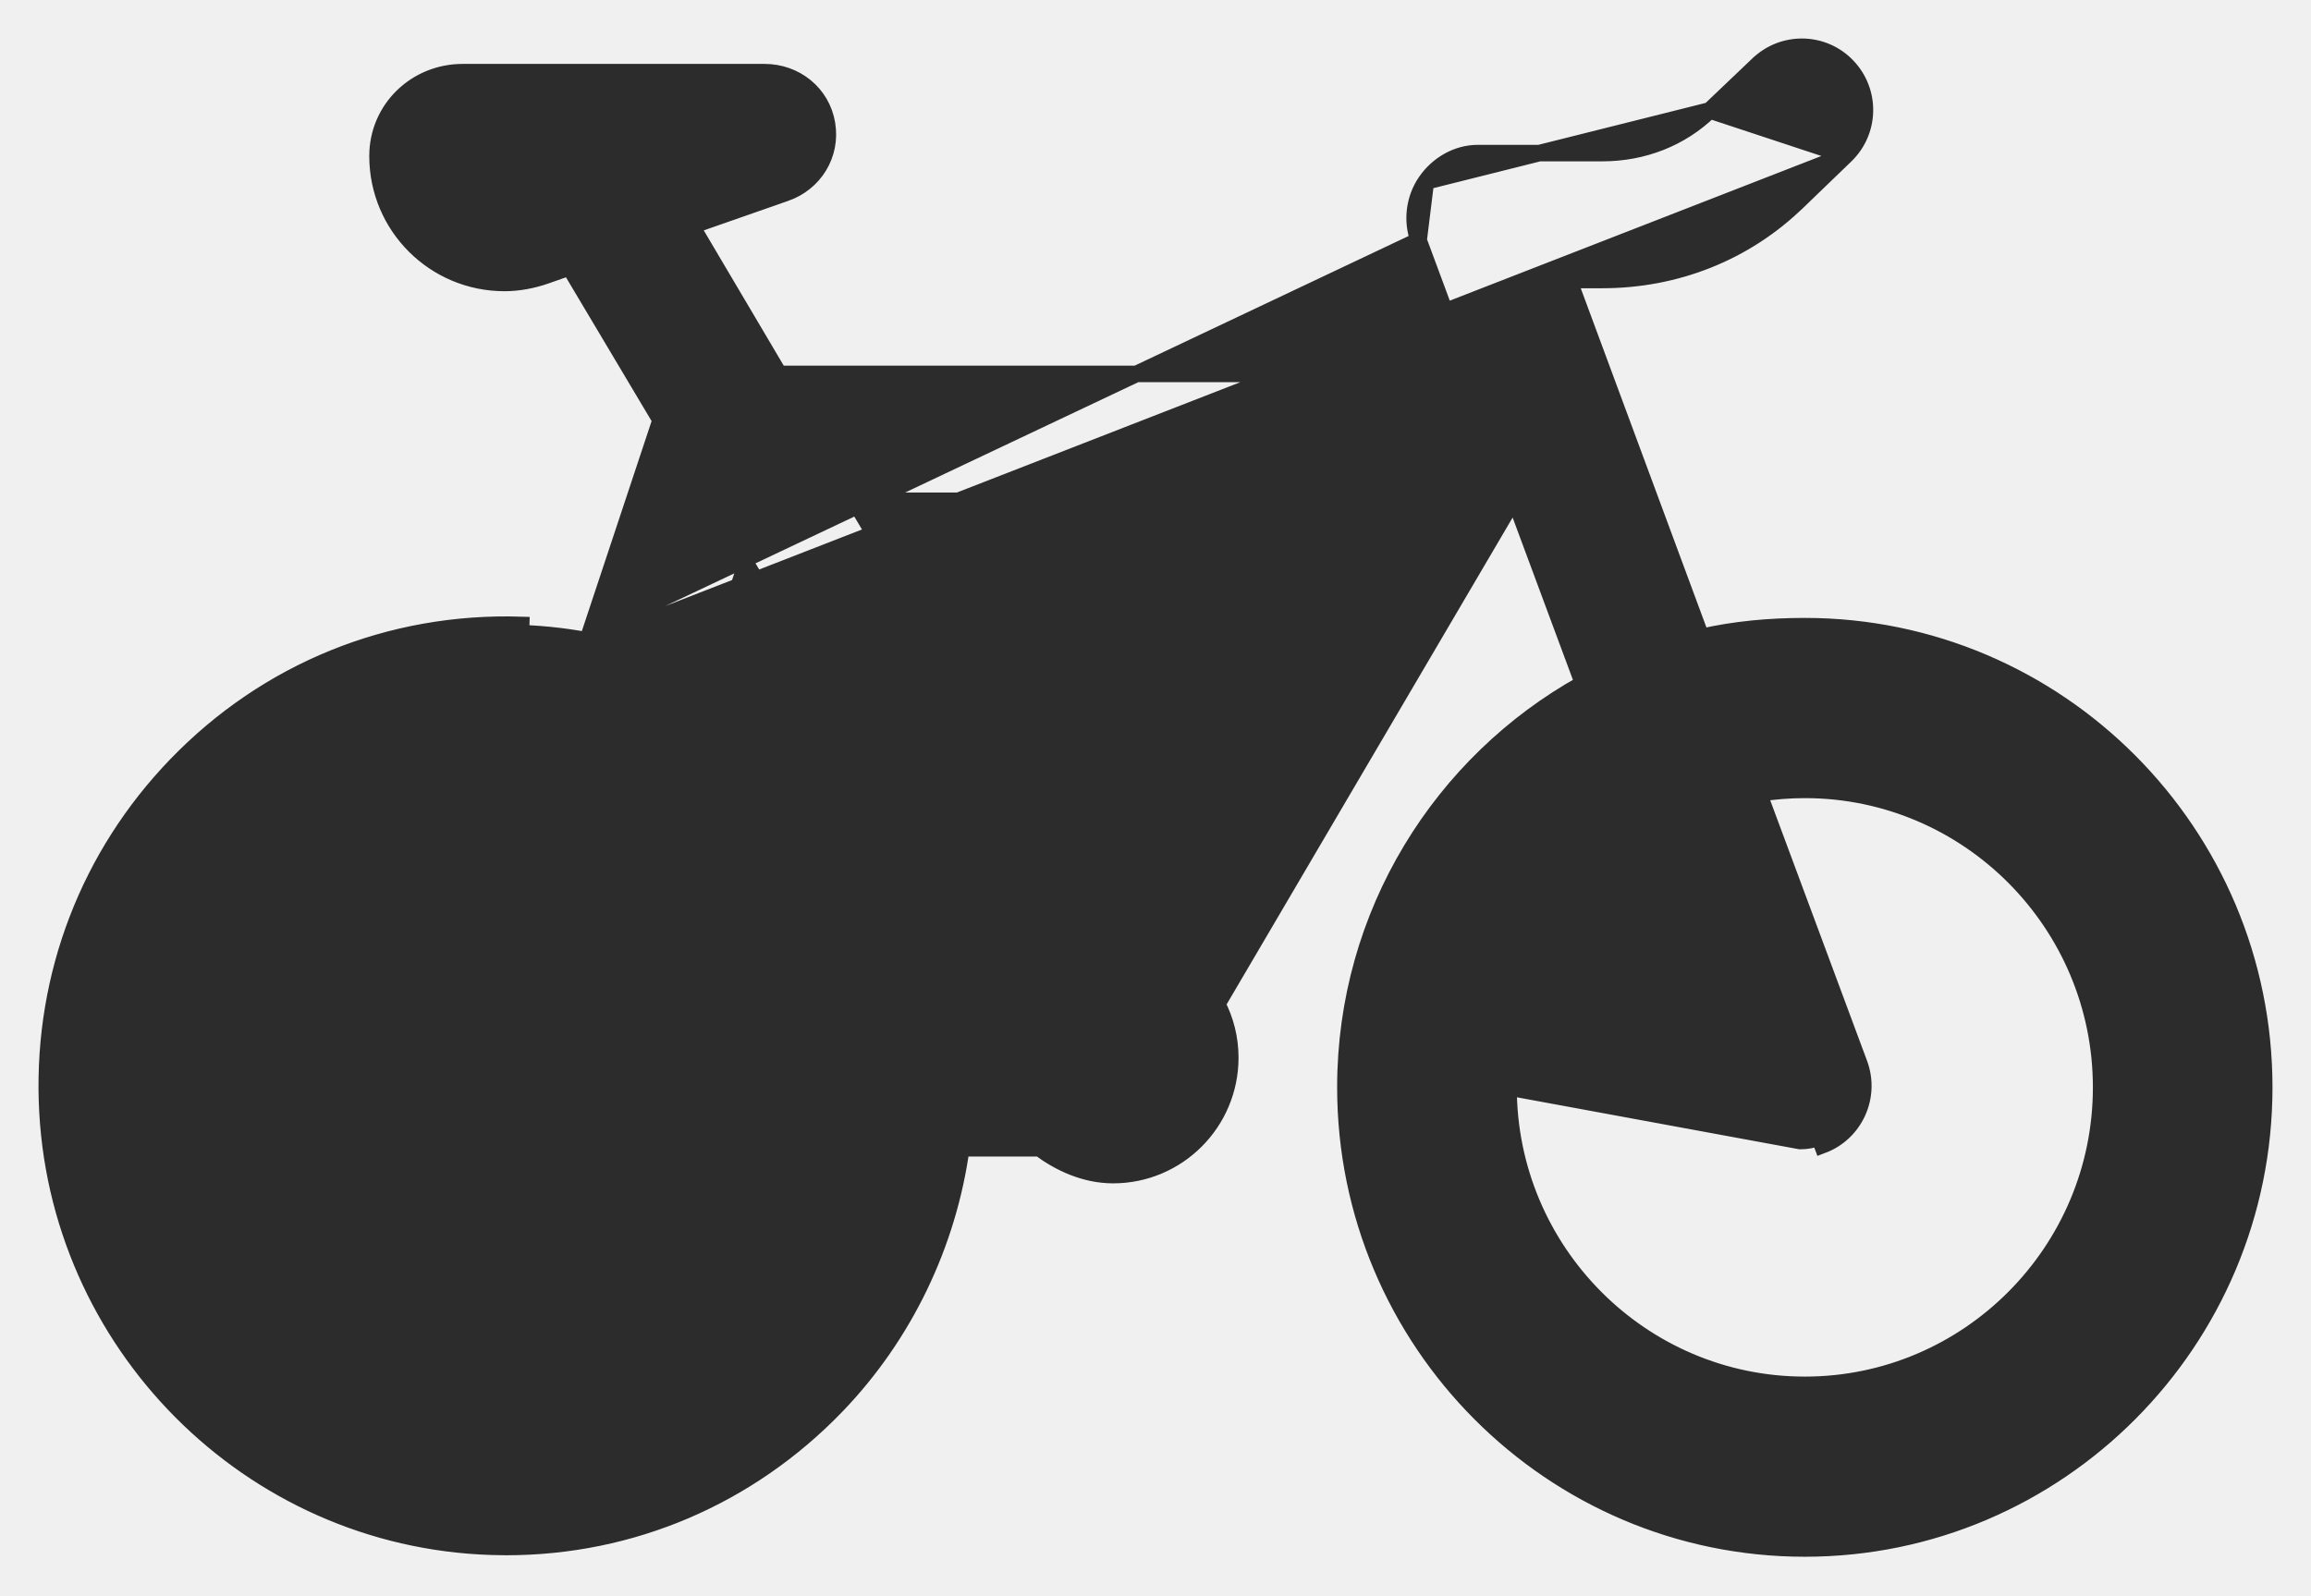
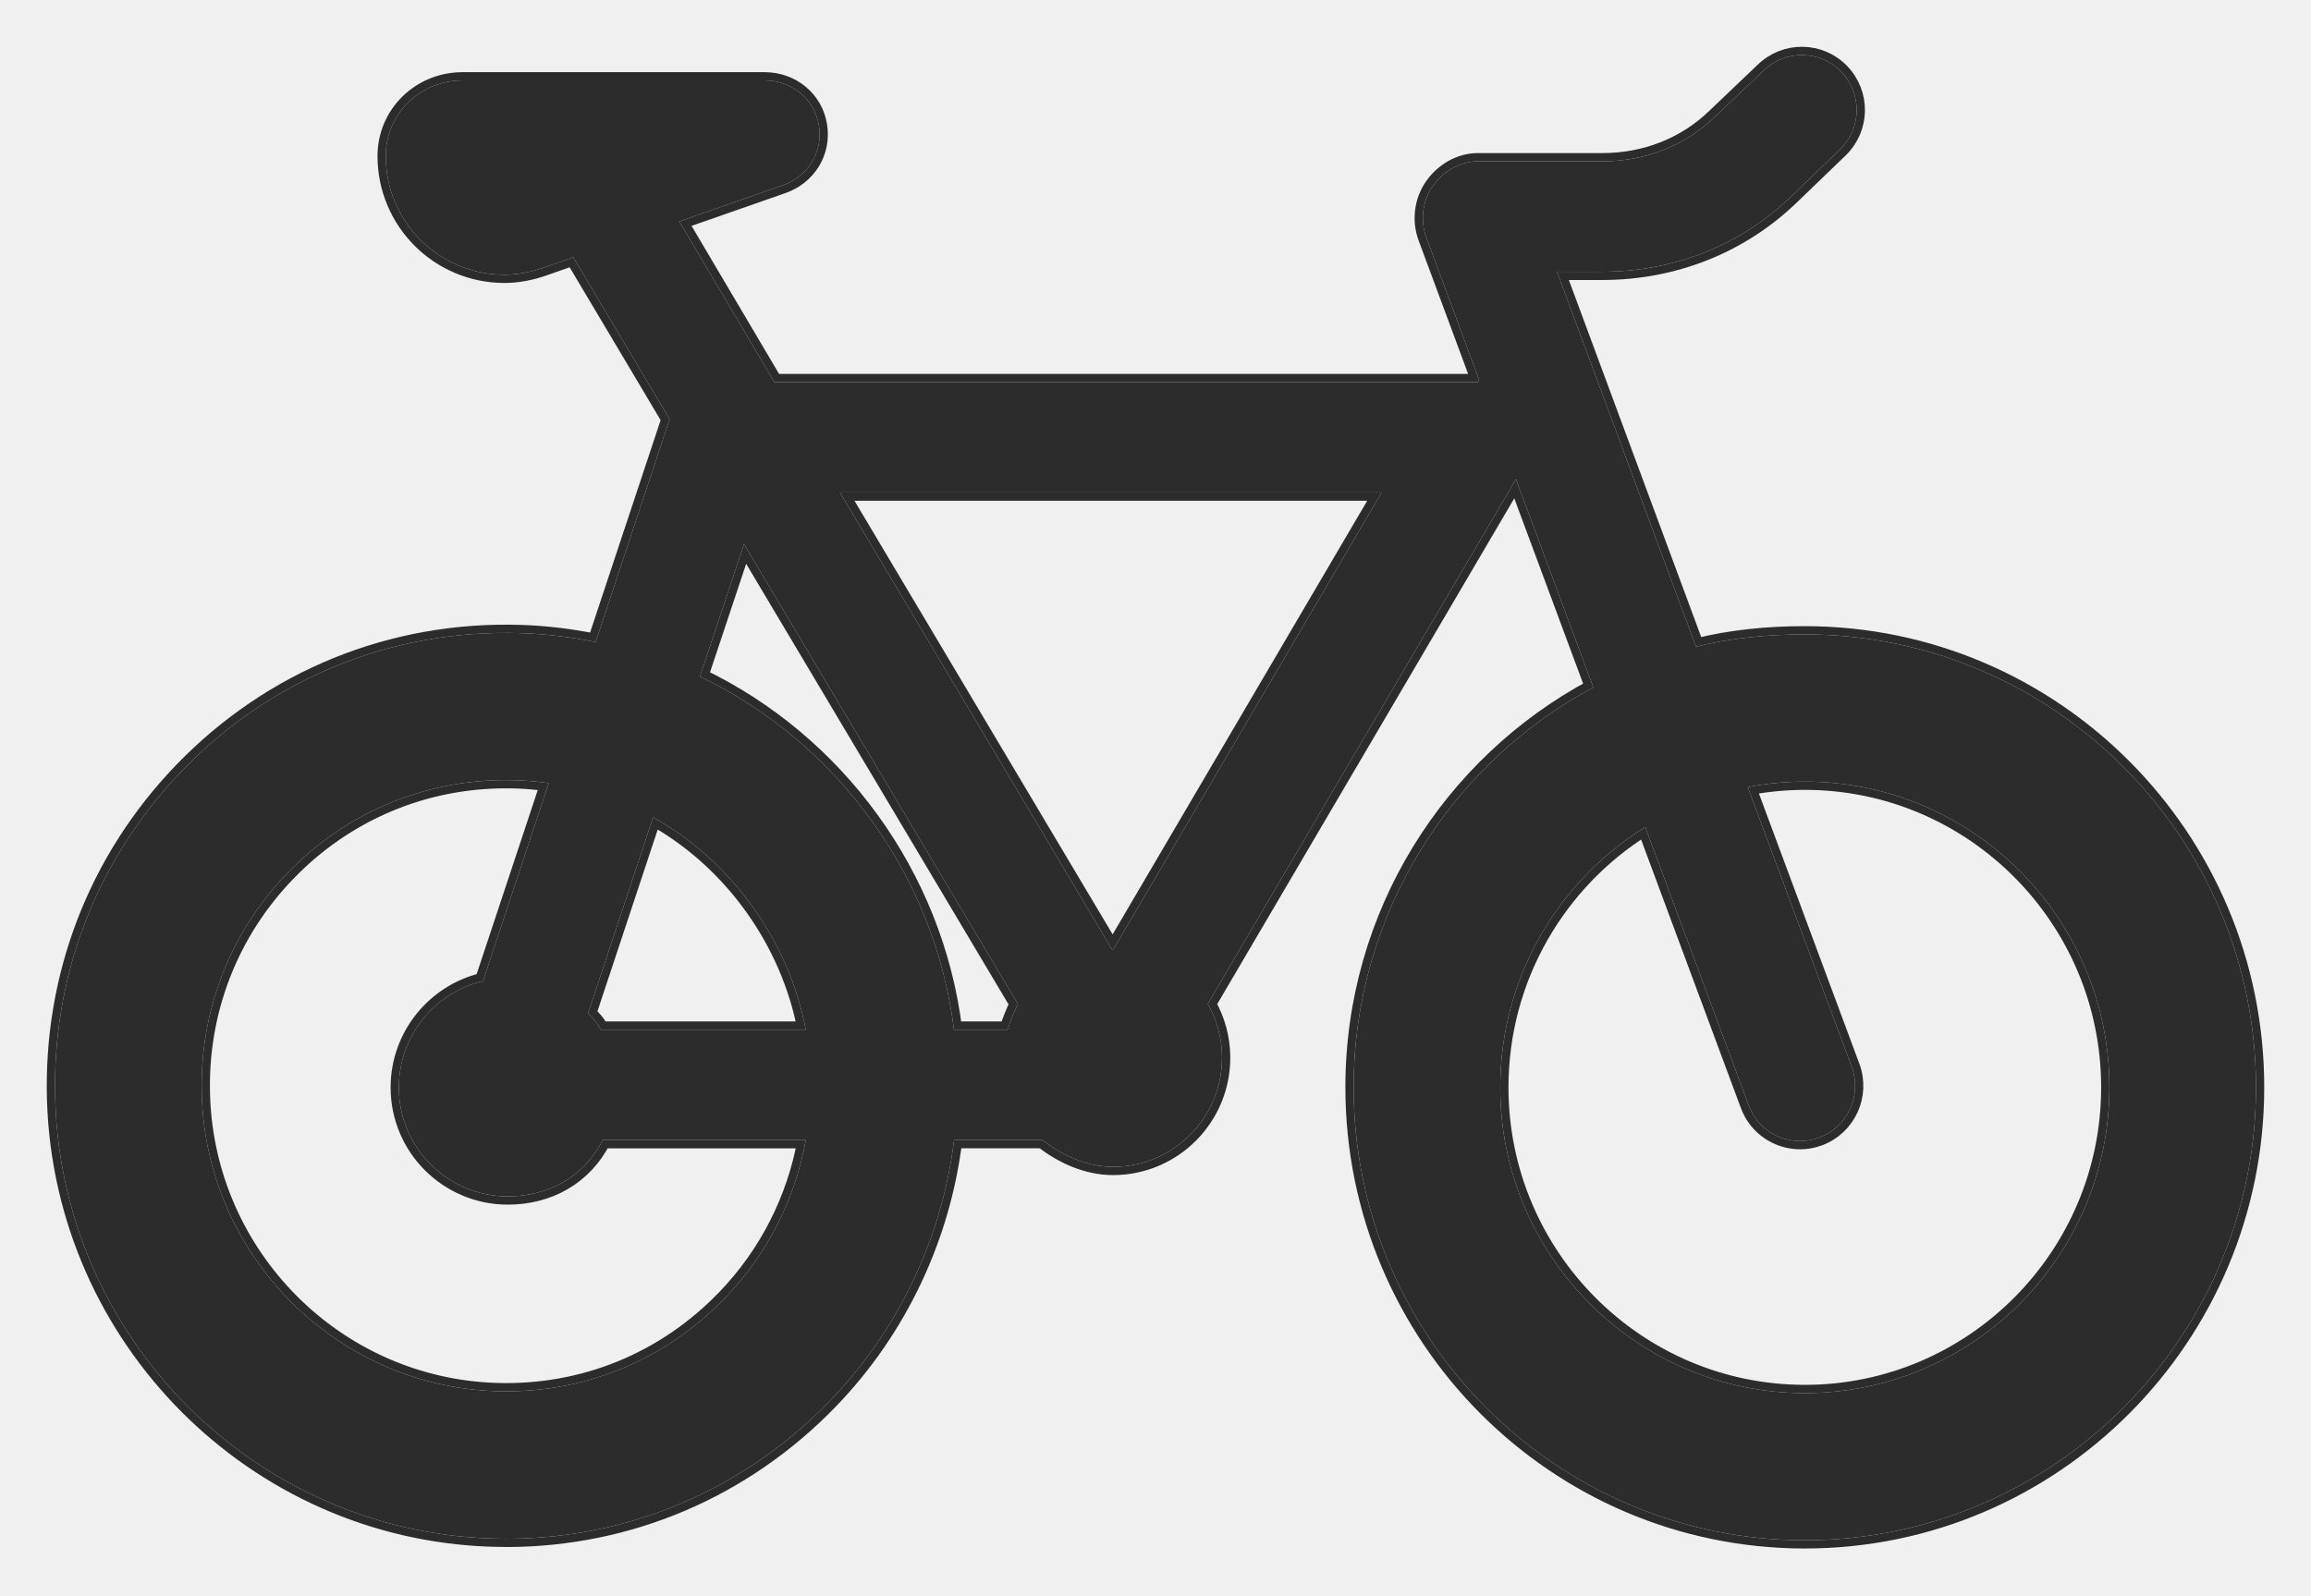
<svg xmlns="http://www.w3.org/2000/svg" width="42" height="29" viewBox="0 0 42 29" fill="none">
-   <path d="M33.545 2.824L33.544 2.825L32.674 3.664C32.673 3.664 32.673 3.664 32.673 3.664C31.715 4.597 30.453 5.09 29.12 5.09H28.513L30.917 11.58C31.525 11.441 32.156 11.383 32.801 11.383C37.405 11.383 41.15 15.144 41.15 19.767C41.15 24.389 37.405 28.15 32.801 28.15C28.196 28.15 24.451 24.389 24.451 19.766C24.451 16.61 26.198 13.856 28.771 12.426L27.521 9.06L22.122 18.253C22.273 18.546 22.359 18.875 22.359 19.227C22.359 20.407 21.404 21.362 20.229 21.362C19.715 21.362 19.251 21.141 18.894 20.875H17.471C17.232 22.599 16.45 24.264 15.198 25.562L15.198 25.562C13.611 27.207 11.481 28.123 9.2 28.123C9.109 28.123 9.019 28.121 8.928 28.118L8.927 28.118C4.54 27.978 0.994 24.417 0.854 20.012C0.782 17.721 1.615 15.552 3.201 13.907C4.851 12.197 7.086 11.284 9.472 11.36C9.472 11.36 9.472 11.36 9.472 11.36L9.467 11.51C9.93 11.525 10.384 11.582 10.825 11.671L33.545 2.824ZM33.545 2.824C34 2.381 34.011 1.656 33.569 1.199C33.127 0.741 32.399 0.734 31.945 1.177C31.944 1.177 31.944 1.177 31.944 1.177L31.074 2.006L31.072 2.007M33.545 2.824L31.072 2.007M31.072 2.007C30.548 2.518 29.856 2.783 29.12 2.783H26.858C26.475 2.783 26.125 2.994 25.914 3.3L25.914 3.3M31.072 2.007L25.914 3.3M25.914 3.3C25.7 3.61 25.65 4.017 25.782 4.37L25.914 3.3ZM14.462 20.876H11.044C10.666 21.546 9.989 21.899 9.229 21.899C8.055 21.899 7.099 20.948 7.099 19.769C7.099 18.787 7.762 17.959 8.662 17.709L9.773 14.362C9.642 14.348 9.51 14.338 9.377 14.334C9.377 14.334 9.377 14.334 9.377 14.334L14.462 20.876ZM14.462 20.876C14.252 21.85 13.777 22.757 13.068 23.493C12.003 24.597 10.565 25.19 9.022 25.14L9.022 25.14C6.195 25.049 3.908 22.756 3.817 19.915L3.668 19.92L14.462 20.876ZM27.416 19.767C27.416 22.749 29.832 25.175 32.801 25.175C35.769 25.175 38.186 22.749 38.186 19.767C38.186 16.784 35.769 14.359 32.801 14.359C32.517 14.359 32.239 14.382 31.966 14.425L33.791 19.336C33.791 19.336 33.791 19.336 33.791 19.336C34.013 19.932 33.712 20.597 33.117 20.82C33.117 20.82 33.117 20.82 33.117 20.82L33.064 20.679C32.949 20.723 32.831 20.743 32.715 20.743L27.416 19.767ZM27.416 19.767C27.416 17.889 28.374 16.233 29.825 15.262L31.638 20.142M27.416 19.767L31.638 20.142M31.638 20.142C31.638 20.142 31.638 20.142 31.638 20.142L31.638 20.142ZM12.006 7.637L10.724 11.498L25.782 4.37L26.682 6.797H14.158L12.568 4.107L14.27 3.512C14.27 3.512 14.271 3.512 14.271 3.512C14.799 3.33 15.123 2.812 15.03 2.253L15.03 2.253C14.937 1.693 14.454 1.312 13.897 1.312H8.407C7.558 1.312 6.861 1.979 6.861 2.837C6.861 4.117 7.897 5.144 9.169 5.144C9.427 5.144 9.68 5.094 9.921 5.011L9.922 5.01L10.352 4.859L12.006 7.637ZM24.849 9.103L20.221 16.986L15.529 9.103L24.849 9.103ZM12.904 12.22L13.561 10.249L18.33 18.259C18.279 18.362 18.238 18.473 18.205 18.569H17.469C17.085 15.809 15.326 13.431 12.904 12.22ZM14.46 18.569H11.005C10.958 18.493 10.906 18.435 10.858 18.383L11.953 15.08C13.209 15.838 14.138 17.136 14.46 18.569Z" fill="#2C2C2C" stroke="#2C2C2C" stroke-width="0.3" />
+   <g id="bike">
+     <mask id="path-1-outside-1_116_136" maskUnits="userSpaceOnUse" x="0" y="0" width="42" height="29" fill="black">
+       <rect fill="white" width="42" height="29" />
+       <path d="M32.801 11.533C32.119 11.533 31.456 11.598 30.823 11.757L28.297 4.94H29.12C30.415 4.94 31.64 4.462 32.569 3.556L33.44 2.717C33.836 2.331 33.846 1.701 33.461 1.303C33.077 0.906 32.444 0.899 32.048 1.285L31.177 2.115C30.623 2.655 29.892 2.933 29.12 2.933H26.858C26.531 2.933 26.224 3.115 26.038 3.385C25.851 3.655 25.808 4.01 25.922 4.318L26.883 6.909C26.877 6.909 26.871 6.928 26.865 6.928C26.863 6.928 26.861 6.947 26.858 6.947H14.073L12.346 4.025L14.221 3.37C14.683 3.211 14.963 2.762 14.882 2.278C14.802 1.794 14.385 1.462 13.897 1.462H8.407C7.637 1.462 7.011 2.065 7.011 2.837C7.011 4.033 7.979 4.994 9.169 4.994C9.407 4.994 9.644 4.947 9.872 4.869L10.419 4.677L12.17 7.62L10.825 11.671C10.384 11.582 9.93 11.525 9.467 11.51C7.124 11.435 4.93 12.331 3.309 14.011C1.752 15.627 0.933 17.756 1.004 20.008C1.142 24.334 4.624 27.83 8.932 27.968C9.022 27.971 9.111 27.973 9.2 27.973C11.439 27.973 13.531 27.074 15.09 25.458C16.351 24.151 17.127 22.465 17.339 20.725H18.945C19.291 20.993 19.739 21.212 20.229 21.212C21.321 21.212 22.209 20.324 22.209 19.227C22.209 18.871 22.114 18.54 21.95 18.25L27.551 8.711L28.957 12.496C26.368 13.882 24.601 16.62 24.601 19.766C24.601 24.306 28.279 28 32.801 28C37.322 28 41 24.306 41 19.767C41 15.227 37.322 11.533 32.801 11.533ZM25.11 8.953L20.234 17.26L20.229 17.251C20.223 17.251 20.218 17.264 20.212 17.264L15.265 8.953L25.11 8.953ZM13.522 9.891L18.501 18.254C18.419 18.401 18.356 18.585 18.313 18.719H17.337C16.992 15.91 15.197 13.486 12.72 12.298L13.522 9.891ZM10.918 18.719C10.851 18.585 10.774 18.515 10.688 18.42L11.869 14.858C13.297 15.651 14.342 17.114 14.644 18.719H10.918ZM13.176 23.597C12.082 24.732 10.603 25.341 9.017 25.29C6.11 25.197 3.76 22.839 3.668 19.92C3.619 18.399 4.172 16.962 5.223 15.872C6.276 14.781 7.688 14.181 9.199 14.181C9.26 14.181 9.321 14.182 9.382 14.184C9.582 14.19 9.779 14.209 9.973 14.236L8.779 17.834C7.904 18.04 7.249 18.828 7.249 19.769C7.249 20.865 8.138 21.749 9.229 21.749C9.969 21.749 10.614 21.394 10.954 20.726H14.644C14.451 21.796 13.949 22.796 13.176 23.597ZM32.801 25.325C29.749 25.325 27.265 22.831 27.265 19.767C27.265 17.769 28.321 16.015 29.901 15.035L31.779 20.09C31.928 20.494 32.31 20.743 32.715 20.743C32.831 20.743 32.949 20.723 33.064 20.679C33.581 20.486 33.844 19.907 33.651 19.389L31.763 14.308C32.099 14.244 32.446 14.209 32.801 14.209C35.853 14.209 38.336 16.702 38.336 19.767C38.336 22.831 35.853 25.325 32.801 25.325Z" />
+     </mask>
+     <path d="M32.801 11.533C32.119 11.533 31.456 11.598 30.823 11.757L28.297 4.94H29.12C30.415 4.94 31.64 4.462 32.569 3.556L33.44 2.717C33.836 2.331 33.846 1.701 33.461 1.303C33.077 0.906 32.444 0.899 32.048 1.285L31.177 2.115C30.623 2.655 29.892 2.933 29.12 2.933H26.858C26.531 2.933 26.224 3.115 26.038 3.385C25.851 3.655 25.808 4.01 25.922 4.318L26.883 6.909C26.877 6.909 26.871 6.928 26.865 6.928C26.863 6.928 26.861 6.947 26.858 6.947H14.073L12.346 4.025L14.221 3.37C14.683 3.211 14.963 2.762 14.882 2.278C14.802 1.794 14.385 1.462 13.897 1.462H8.407C7.637 1.462 7.011 2.065 7.011 2.837C7.011 4.033 7.979 4.994 9.169 4.994C9.407 4.994 9.644 4.947 9.872 4.869L10.419 4.677L12.17 7.62L10.825 11.671C10.384 11.582 9.93 11.525 9.467 11.51C7.124 11.435 4.93 12.331 3.309 14.011C1.752 15.627 0.933 17.756 1.004 20.008C1.142 24.334 4.624 27.83 8.932 27.968C9.022 27.971 9.111 27.973 9.2 27.973C11.439 27.973 13.531 27.074 15.09 25.458C16.351 24.151 17.127 22.465 17.339 20.725H18.945C19.291 20.993 19.739 21.212 20.229 21.212C21.321 21.212 22.209 20.324 22.209 19.227C22.209 18.871 22.114 18.54 21.95 18.25L27.551 8.711L28.957 12.496C26.368 13.882 24.601 16.62 24.601 19.766C24.601 24.306 28.279 28 32.801 28C37.322 28 41 24.306 41 19.767C41 15.227 37.322 11.533 32.801 11.533ZM25.11 8.953L20.234 17.26L20.229 17.251C20.223 17.251 20.218 17.264 20.212 17.264L15.265 8.953L25.11 8.953ZM13.522 9.891L18.501 18.254C18.419 18.401 18.356 18.585 18.313 18.719H17.337C16.992 15.91 15.197 13.486 12.72 12.298L13.522 9.891ZM10.918 18.719C10.851 18.585 10.774 18.515 10.688 18.42L11.869 14.858C13.297 15.651 14.342 17.114 14.644 18.719H10.918ZM13.176 23.597C12.082 24.732 10.603 25.341 9.017 25.29C6.11 25.197 3.76 22.839 3.668 19.92C3.619 18.399 4.172 16.962 5.223 15.872C6.276 14.781 7.688 14.181 9.199 14.181C9.26 14.181 9.321 14.182 9.382 14.184C9.582 14.19 9.779 14.209 9.973 14.236L8.779 17.834C7.904 18.04 7.249 18.828 7.249 19.769C7.249 20.865 8.138 21.749 9.229 21.749C9.969 21.749 10.614 21.394 10.954 20.726H14.644C14.451 21.796 13.949 22.796 13.176 23.597ZM32.801 25.325C29.749 25.325 27.265 22.831 27.265 19.767C27.265 17.769 28.321 16.015 29.901 15.035L31.779 20.09C31.928 20.494 32.31 20.743 32.715 20.743C32.831 20.743 32.949 20.723 33.064 20.679C33.581 20.486 33.844 19.907 33.651 19.389L31.763 14.308C32.099 14.244 32.446 14.209 32.801 14.209C35.853 14.209 38.336 16.702 38.336 19.767C38.336 22.831 35.853 25.325 32.801 25.325Z" fill="#2C2C2C" />
+     <path d="M32.801 11.533C32.119 11.533 31.456 11.598 30.823 11.757L28.297 4.94H29.12C30.415 4.94 31.64 4.462 32.569 3.556L33.44 2.717C33.836 2.331 33.846 1.701 33.461 1.303C33.077 0.906 32.444 0.899 32.048 1.285L31.177 2.115C30.623 2.655 29.892 2.933 29.12 2.933H26.858C26.531 2.933 26.224 3.115 26.038 3.385C25.851 3.655 25.808 4.01 25.922 4.318L26.883 6.909C26.877 6.909 26.871 6.928 26.865 6.928C26.863 6.928 26.861 6.947 26.858 6.947H14.073L12.346 4.025L14.221 3.37C14.683 3.211 14.963 2.762 14.882 2.278C14.802 1.794 14.385 1.462 13.897 1.462H8.407C7.637 1.462 7.011 2.065 7.011 2.837C7.011 4.033 7.979 4.994 9.169 4.994C9.407 4.994 9.644 4.947 9.872 4.869L10.419 4.677L12.17 7.62L10.825 11.671C10.384 11.582 9.93 11.525 9.467 11.51C7.124 11.435 4.93 12.331 3.309 14.011C1.752 15.627 0.933 17.756 1.004 20.008C1.142 24.334 4.624 27.83 8.932 27.968C9.022 27.971 9.111 27.973 9.2 27.973C11.439 27.973 13.531 27.074 15.09 25.458C16.351 24.151 17.127 22.465 17.339 20.725H18.945C19.291 20.993 19.739 21.212 20.229 21.212C21.321 21.212 22.209 20.324 22.209 19.227C22.209 18.871 22.114 18.54 21.95 18.25L27.551 8.711L28.957 12.496C26.368 13.882 24.601 16.62 24.601 19.766C24.601 24.306 28.279 28 32.801 28C37.322 28 41 24.306 41 19.767C41 15.227 37.322 11.533 32.801 11.533ZM25.11 8.953L20.234 17.26L20.229 17.251C20.223 17.251 20.218 17.264 20.212 17.264L15.265 8.953L25.11 8.953ZM13.522 9.891L18.501 18.254C18.419 18.401 18.356 18.585 18.313 18.719H17.337C16.992 15.91 15.197 13.486 12.72 12.298L13.522 9.891ZM10.918 18.719C10.851 18.585 10.774 18.515 10.688 18.42L11.869 14.858C13.297 15.651 14.342 17.114 14.644 18.719H10.918ZM13.176 23.597C12.082 24.732 10.603 25.341 9.017 25.29C6.11 25.197 3.76 22.839 3.668 19.92C3.619 18.399 4.172 16.962 5.223 15.872C6.276 14.781 7.688 14.181 9.199 14.181C9.26 14.181 9.321 14.182 9.382 14.184C9.582 14.19 9.779 14.209 9.973 14.236L8.779 17.834C7.904 18.04 7.249 18.828 7.249 19.769C7.249 20.865 8.138 21.749 9.229 21.749C9.969 21.749 10.614 21.394 10.954 20.726H14.644C14.451 21.796 13.949 22.796 13.176 23.597ZM32.801 25.325C29.749 25.325 27.265 22.831 27.265 19.767C27.265 17.769 28.321 16.015 29.901 15.035L31.779 20.09C31.928 20.494 32.31 20.743 32.715 20.743C32.831 20.743 32.949 20.723 33.064 20.679C33.581 20.486 33.844 19.907 33.651 19.389L31.763 14.308C32.099 14.244 32.446 14.209 32.801 14.209C35.853 14.209 38.336 16.702 38.336 19.767C38.336 22.831 35.853 25.325 32.801 25.325Z" stroke="#2C2C2C" stroke-width="0.3" mask="url(#path-1-outside-1_116_136)" />
+   </g>
</svg>
